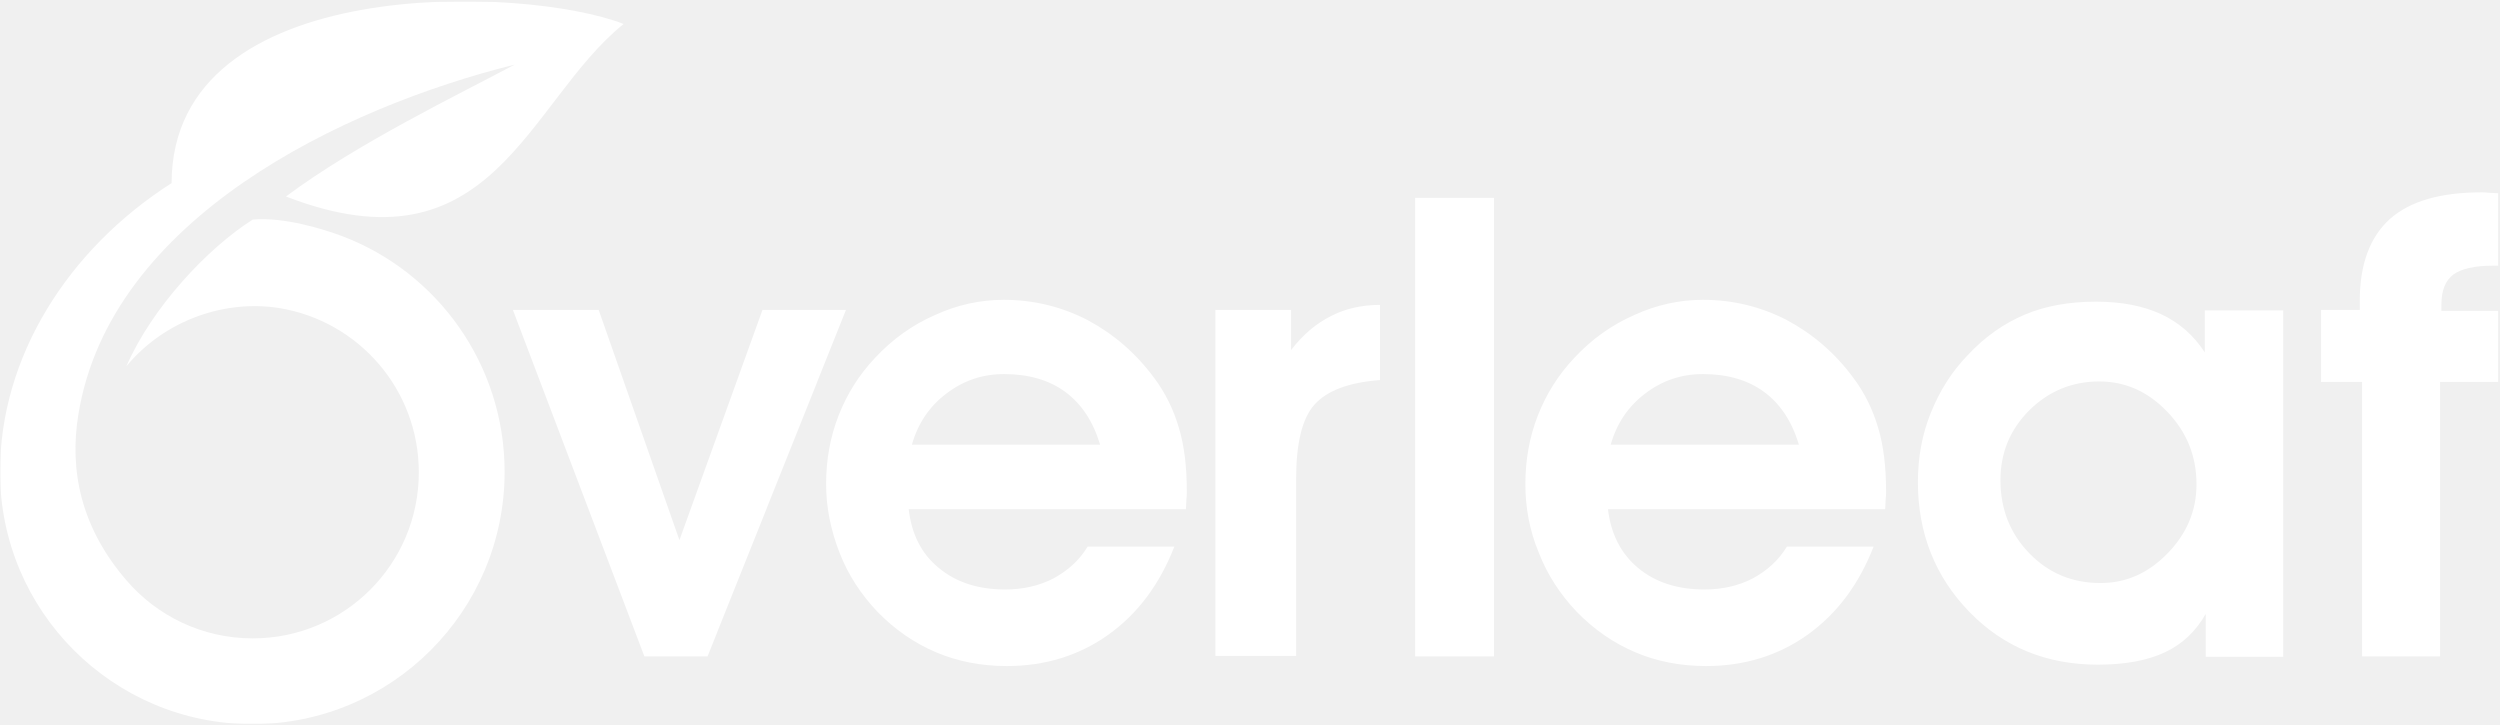
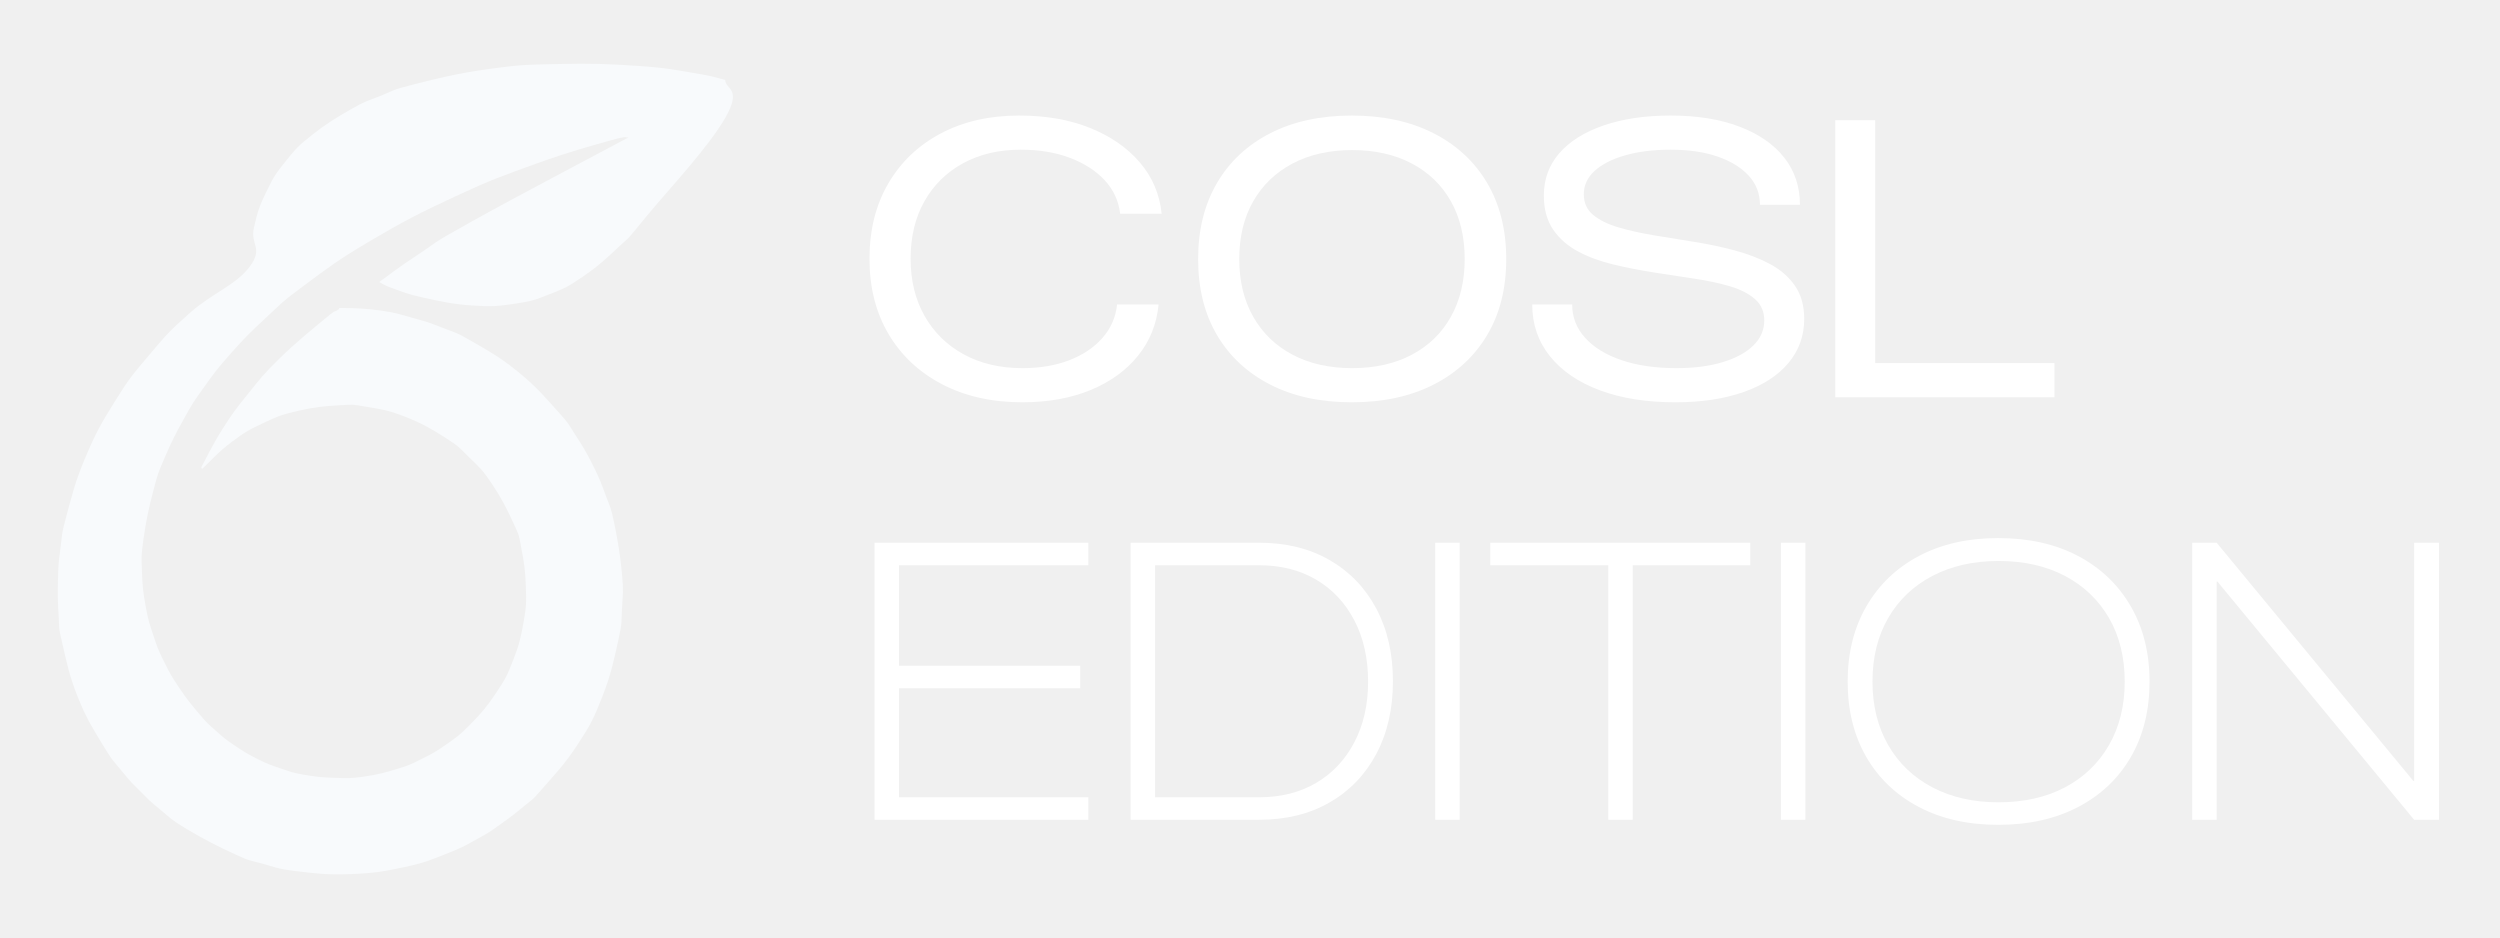
- <svg xmlns="http://www.w3.org/2000/svg" id="Layer_1" viewBox="0 0 542 157" enable-background="new 0 0 542 157">
-   <style>.st0{filter:url(#Adobe_OpacityMaskFilter);} .st1{fill:#FFFFFF;} .st2{mask:url(#mask-2);fill:#FFFFFF;}</style>
-   <g id="Page-1">
-     <g id="Overleaf">
-       <g id="Group-3">
-         <defs>
-           <filter id="Adobe_OpacityMaskFilter" filterUnits="userSpaceOnUse" x="0" y=".3" width="299.2" height="156.7">
-             <feColorMatrix values="1 0 0 0 0 0 1 0 0 0 0 0 1 0 0 0 0 0 1 0" />
-           </filter>
-         </defs>
-         <mask maskUnits="userSpaceOnUse" x="0" y=".3" width="299.2" height="156.7" id="mask-2">
-           <g class="st0">
-             <path id="path-1" class="st1" d="M299.2 156.9H.1V.3h299.1z" />
-           </g>
-         </mask>
-         <path id="Fill-1" class="st2" d="M197 110.3c.6 5.4 2.7 9.7 6.5 12.8 3.7 3.1 8.5 4.7 14.4 4.7 3.9 0 7.4-.8 10.5-2.4 3.1-1.7 5.6-3.9 7.4-6.9h18.8c-3.2 8.2-7.9 14.5-14.3 19.1-6.3 4.5-13.7 6.8-22 6.8-5.6 0-10.7-1-15.4-3-4.7-2-8.9-4.9-12.7-8.8-3.5-3.7-6.3-7.9-8.2-12.8s-2.9-9.8-2.9-14.9c0-5.2.9-10.2 2.7-14.8 1.8-4.6 4.4-8.8 7.9-12.5 3.8-4.1 8.2-7.2 13-9.3 4.8-2.2 9.8-3.3 14.9-3.3 6.5 0 12.6 1.5 18.2 4.4 5.6 3 10.4 7.1 14.4 12.5 2.4 3.2 4.2 6.8 5.4 10.9 1.2 4 1.7 8.6 1.7 13.8 0 .4 0 1-.1 1.9 0 .9-.1 1.5-.1 1.9H197v-.1zm41.5-13.9c-1.5-5-4-8.8-7.5-11.4-3.5-2.6-8-3.9-13.3-3.9-4.7 0-8.8 1.4-12.5 4.2-3.7 2.8-6.2 6.5-7.5 11.1h40.8zm60.7-14c-6.8.5-11.5 2.3-14.2 5.3-2.7 3-4 8.4-4 16.2v38.3h-17.5v-75h16.4v8.7c2.6-3.4 5.5-5.8 8.7-7.4 3.1-1.6 6.7-2.4 10.6-2.4v16.3zm-164-77.2C114-3.1 37.3-6.1 37.2 39.7 14.8 54 0 77.3 0 102.3 0 132.5 24.5 157 54.7 157c30.2 0 54.7-24.5 54.7-54.7 0-23.3-14.6-43.3-35.2-51.1-4-1.5-12.6-4.2-19.4-3.6-9.8 6.2-21.8 19-27.4 31.8 8.4-10.1 21.5-14.5 33.2-12.6 17.1 2.8 30.2 17.6 30.2 35.6 0 19.9-16.1 36-36 36-11 0-20.8-4.9-27.4-12.6-9.9-11.5-12.4-23.9-10.4-36 6.9-42.4 57.2-66.5 94.6-75.8C99.4 20.5 77.4 31.1 62 42.6c44.9 17.4 52.2-20.5 73.2-37.4zm18.2 137.1h-13.7l-28.5-75.1h18.6l17.5 49.9 18-49.9h18.1l-30 75.1z" />
+ <svg xmlns="http://www.w3.org/2000/svg" width="160" height="60" viewBox="174 536 1136 424" preserveAspectRatio="xMidYMid meet">
+   <path d="M 427.69 564.09 C 442.75 563.76 450.27 564.02 464.06 564.96 C 477.85 565.89 481.69 566.96 490.37 568.36 C 499.06 569.76 500.24 570.58 503.53 571.32 C 503.53 575.64 511.41 574.95 503.53 588.60 C 495.65 602.24 478.34 620.50 467.72 633.35 C 457.11 646.21 461.69 640.99 455.29 647.04 C 448.89 653.09 445.57 656.10 438.62 660.86 C 431.68 665.62 430.46 666.01 423.71 668.68 C 416.96 671.36 415.64 671.88 407.92 673.01 C 400.20 674.14 397.69 674.42 388.62 673.82 C 379.55 673.23 374.61 672.01 366.70 670.31 C 358.78 668.61 357.15 667.66 352.66 666.09 C 348.17 664.52 347.89 663.90 346.29 663.16 C 350.74 660.03 354.75 656.70 364.06 650.61 C 373.38 644.52 367.59 647.20 388.62 635.49 C 409.66 623.78 441.91 606.92 459.67 597.40 C 457.48 597.79 460.16 596.31 450.90 598.95 C 441.64 601.59 433.01 603.81 417.57 609.39 C 402.13 614.97 397.33 616.58 380.73 624.31 C 364.13 632.04 357.19 635.65 342.14 644.52 C 327.08 653.39 322.73 656.94 312.31 664.63 C 301.89 672.31 302.13 672.64 294.77 679.46 C 287.41 686.27 285.11 688.58 278.86 695.61 C 272.61 702.63 271.08 704.83 266.38 711.39 C 261.68 717.95 261.36 718.47 257.51 725.42 C 253.65 732.36 251.88 735.82 248.84 742.95 C 245.81 750.09 245.82 749.76 243.70 757.86 C 241.59 765.96 240.36 771.68 239.22 779.78 C 238.07 787.88 238.28 787.93 238.50 794.68 C 238.71 801.43 239.05 804.10 240.18 810.46 C 241.31 816.83 241.87 818.22 243.65 823.62 C 245.42 829.02 245.67 829.81 248.23 835.01 C 250.78 840.22 251.65 841.89 255.26 847.29 C 258.88 852.69 260.98 855.24 264.65 859.56 C 268.33 863.89 268.51 863.87 271.96 866.95 C 275.42 870.04 276.12 870.72 280.37 873.59 C 284.61 876.47 286.55 877.67 291.26 880.02 C 295.97 882.37 297.16 882.71 301.79 884.26 C 306.42 885.82 306.91 886.15 312.31 887.07 C 317.72 887.99 320.36 888.29 326.35 888.46 C 332.33 888.64 333.33 888.76 339.50 887.87 C 345.68 886.98 348.82 886.11 354.42 884.41 C 360.01 882.72 360.12 882.56 364.94 880.18 C 369.76 877.80 371.31 877.12 376.33 873.59 C 381.35 870.06 382.67 869.34 387.75 864.13 C 392.82 858.92 395.12 856.33 399.39 849.92 C 403.66 843.51 404.41 842.15 407.17 835.01 C 409.93 827.88 410.68 824.81 411.95 817.48 C 413.22 810.15 413.18 809.03 412.95 801.70 C 412.72 794.37 412.14 790.53 410.90 784.16 C 409.67 777.80 410.31 779.25 407.34 772.76 C 404.36 766.27 401.80 761.21 397.40 754.66 C 392.99 748.10 391.95 747.52 387.32 742.95 C 382.69 738.38 382.81 737.99 376.34 733.88 C 369.88 729.78 365.84 727.40 357.92 724.30 C 350.01 721.21 346.94 720.95 340.38 719.82 C 333.82 718.69 334.86 718.77 328.10 719.17 C 321.35 719.57 317.21 719.90 309.68 721.64 C 302.16 723.39 300.62 723.96 293.89 727.11 C 287.17 730.25 285.29 731.32 279.12 735.94 C 272.94 740.56 269.15 745.06 265.82 748.10 C 265.73 747.91 265.54 747.53 265.44 747.34 C 267.88 742.95 270.53 737.13 275.20 729.80 C 279.87 722.47 281.00 721.02 286.66 714.02 C 292.32 707.02 293.34 705.40 300.91 697.98 C 308.48 690.57 315.29 685.14 321.08 680.30 C 326.87 675.47 325.10 677.18 327.22 676.01 C 329.35 674.83 326.29 674.93 330.73 674.96 C 335.17 675.00 340.64 675.18 347.40 676.17 C 354.15 677.15 355.45 677.76 361.43 679.43 C 367.42 681.10 368.61 681.39 374.59 683.75 C 380.57 686.12 380.91 685.70 388.62 690.20 C 396.34 694.69 401.13 697.21 409.68 704.18 C 418.22 711.16 421.81 715.70 427.45 721.91 C 433.09 728.12 431.80 727.03 435.32 732.43 C 438.84 737.83 440.35 740.29 443.44 746.46 C 446.53 752.63 447.26 754.70 449.38 760.49 C 451.51 766.27 451.51 765.05 453.10 772.76 C 454.69 780.48 455.83 787.07 456.61 795.56 C 457.39 804.05 457.02 804.59 456.64 811.34 C 456.26 818.09 456.87 817.37 454.89 826.25 C 452.91 835.12 451.74 841.26 447.65 851.67 C 443.56 862.09 442.32 864.36 436.29 873.59 C 430.25 882.82 425.48 887.57 420.20 893.63 C 414.93 899.70 416.55 897.58 412.31 901.16 C 408.06 904.73 405.54 906.63 400.90 909.90 C 396.27 913.17 396.47 913.16 391.26 916.00 C 386.05 918.84 384.55 919.96 377.22 922.81 C 369.89 925.66 367.57 926.90 357.92 928.97 C 348.28 931.03 344.17 931.77 333.36 932.19 C 322.56 932.61 317.68 931.93 308.80 930.87 C 299.93 929.82 299.19 929.08 293.02 927.38 C 286.84 925.68 288.26 926.61 280.74 923.16 C 273.21 919.71 266.33 916.21 258.81 911.70 C 251.28 907.19 251.16 906.43 246.53 902.66 C 241.89 898.90 241.44 898.27 237.75 894.57 C 234.07 890.88 233.50 890.48 229.76 885.87 C 226.03 881.25 225.27 881.12 220.77 873.59 C 216.27 866.07 213.40 861.90 209.32 851.67 C 205.25 841.45 204.17 835.22 202.26 827.12 C 200.35 819.02 201.07 821.21 200.65 814.85 C 200.23 808.48 200.17 804.94 200.35 798.19 C 200.53 791.44 200.61 790.53 201.47 784.16 C 202.32 777.80 201.75 778.32 204.23 769.26 C 206.72 760.19 207.95 754.33 212.77 742.95 C 217.58 731.57 219.76 727.75 226.12 717.53 C 232.47 707.30 234.07 705.41 241.65 696.48 C 249.23 687.56 250.48 685.82 260.56 676.95 C 270.64 668.08 281.15 664.58 287.48 656.15 C 293.81 647.72 287.67 646.14 289.35 638.62 C 291.02 631.09 291.86 628.71 295.11 621.96 C 298.35 615.20 299.53 613.57 304.08 607.93 C 308.64 602.28 309.38 601.41 315.82 596.30 C 322.26 591.20 326.61 588.59 333.36 584.72 C 340.12 580.85 340.15 581.23 346.52 578.72 C 352.89 576.20 351.50 575.98 362.31 573.27 C 373.12 570.57 381.26 568.45 395.64 566.43 C 410.03 564.41 412.64 564.41 427.69 564.09 Z" fill="#f8fafc" fill-rule="evenodd" />
+   <g fill="#ffffff" fill-opacity="1">
+     <g transform="translate(560.8155, 715.5042)">
+       <g>
+         <path d="M 139.641 -42.141 C 138.816 -33.328 135.703 -25.566 130.297 -18.859 C 124.891 -12.16 117.688 -6.957 108.688 -3.25 C 99.695 0.445 89.383 2.297 77.75 2.297 C 63.883 2.297 51.719 -0.438 41.25 -5.906 C 30.789 -11.375 22.68 -18.984 16.922 -28.734 C 11.16 -38.492 8.281 -49.895 8.281 -62.938 C 8.281 -75.988 11.129 -87.391 16.828 -97.141 C 22.535 -106.898 30.5 -114.484 40.719 -119.891 C 50.945 -125.297 62.82 -128 76.344 -128 C 88.445 -128 99.172 -126.117 108.516 -122.359 C 117.859 -118.598 125.379 -113.395 131.078 -106.75 C 136.785 -100.113 140.109 -92.328 141.047 -83.391 L 122.188 -83.391 C 121.477 -89.273 119.125 -94.359 115.125 -98.641 C 111.133 -102.93 105.875 -106.312 99.344 -108.781 C 92.82 -111.25 85.391 -112.484 77.047 -112.484 C 67.055 -112.484 58.301 -110.426 50.781 -106.312 C 43.258 -102.195 37.41 -96.438 33.234 -89.031 C 29.055 -81.633 26.969 -72.938 26.969 -62.938 C 26.969 -53.07 29.082 -44.406 33.312 -36.938 C 37.551 -29.469 43.488 -23.645 51.125 -19.469 C 58.77 -15.301 67.645 -13.219 77.75 -13.219 C 85.75 -13.219 92.863 -14.422 99.094 -16.828 C 105.32 -19.242 110.344 -22.625 114.156 -26.969 C 117.977 -31.32 120.188 -36.379 120.781 -42.141 Z M 139.641 -42.141 " />
      </g>
-       <path id="Fill-4" class="st1" d="M348.6 110.3c.6 5.4 2.8 9.7 6.5 12.8 3.7 3.1 8.5 4.7 14.4 4.7 3.9 0 7.4-.8 10.5-2.4 3.1-1.7 5.6-3.9 7.4-6.9h18.8c-3.2 8.2-7.9 14.5-14.3 19.1-6.3 4.5-13.7 6.8-22 6.8-5.6 0-10.7-1-15.4-3-4.7-2-8.9-4.9-12.7-8.8-3.5-3.7-6.3-7.9-8.2-12.8-2-4.8-2.9-9.8-2.9-14.9 0-5.2.9-10.2 2.7-14.8 1.8-4.6 4.4-8.8 7.9-12.5 3.8-4.1 8.2-7.2 13-9.3 4.8-2.2 9.8-3.3 14.9-3.3 6.5 0 12.6 1.5 18.2 4.4 5.6 3 10.4 7.1 14.4 12.5 2.4 3.2 4.2 6.8 5.4 10.9 1.2 4 1.7 8.6 1.7 13.8 0 .4 0 1-.1 1.9 0 .9-.1 1.5-.1 1.9h-60.1v-.1zM390 96.4c-1.5-5-4-8.8-7.5-11.4-3.5-2.6-8-3.9-13.3-3.9-4.7 0-8.8 1.4-12.5 4.2-3.7 2.8-6.2 6.5-7.5 11.1H390zm88.2 45.9v-9.2c-2.1 3.7-5 6.5-8.8 8.3-3.8 1.8-8.7 2.7-14.6 2.7-11.1 0-20.4-3.8-27.8-11.4-7.4-7.6-11.2-17-11.2-28.2 0-5.3.9-10.3 2.8-15 1.9-4.7 4.5-8.9 8-12.5 3.7-4 7.9-6.9 12.4-8.8s9.7-2.8 15.4-2.8c5.5 0 10.2.9 14.1 2.7 3.9 1.8 7.1 4.6 9.5 8.3v-9.1h17v75.1h-16.8v-.1zm-44.5-38.2c0 6.3 2.1 11.6 6.3 15.9 4.2 4.3 9.3 6.4 15.4 6.4 5.5 0 10.3-2.1 14.5-6.4 4.2-4.3 6.3-9.3 6.3-15 0-6.1-2.1-11.3-6.3-15.7-4.2-4.4-9.1-6.6-14.8-6.6-5.9 0-10.9 2.1-15.1 6.2-4.2 4.2-6.3 9.2-6.3 15.2zm107.9-36.9v15.6H529v59.5h-16.9V82.8h-8.9V67.2h8.4v-2c0-7.9 2.2-13.8 6.5-17.7 4.4-3.9 11-5.8 19.9-5.8.3 0 .9 0 1.7.1.8 0 1.4.1 1.9.1v15.7h-1.2c-4 0-6.8.7-8.5 1.9-1.7 1.3-2.6 3.4-2.6 6.5v1.4h12.3v-.2zm-234.8 75.1h17.1V42.9h-17.1v99.4z" />
+     </g>
+   </g>
+   <g fill="#ffffff" fill-opacity="1">
+     <g transform="translate(710.1489, 715.5042)">
+       <g>
+         <path d="M 78.109 2.297 C 63.879 2.297 51.535 -0.375 41.078 -5.719 C 30.617 -11.07 22.535 -18.598 16.828 -28.297 C 11.129 -37.992 8.281 -49.484 8.281 -62.766 C 8.281 -76.047 11.129 -87.562 16.828 -97.312 C 22.535 -107.07 30.617 -114.625 41.078 -119.969 C 51.535 -125.32 63.879 -128 78.109 -128 C 92.328 -128 104.695 -125.32 115.219 -119.969 C 125.738 -114.625 133.879 -107.07 139.641 -97.312 C 145.398 -87.562 148.281 -76.047 148.281 -62.766 C 148.281 -49.484 145.398 -37.992 139.641 -28.297 C 133.879 -18.598 125.738 -11.07 115.219 -5.719 C 104.695 -0.375 92.328 2.297 78.109 2.297 Z M 26.969 -62.766 C 26.969 -52.773 29.082 -44.047 33.312 -36.578 C 37.551 -29.117 43.52 -23.359 51.219 -19.297 C 58.914 -15.242 67.938 -13.219 78.281 -13.219 C 88.625 -13.219 97.645 -15.242 105.344 -19.297 C 113.039 -23.359 118.973 -29.117 123.141 -36.578 C 127.316 -44.047 129.406 -52.773 129.406 -62.766 C 129.406 -72.879 127.316 -81.633 123.141 -89.031 C 118.973 -96.438 113.039 -102.164 105.344 -106.219 C 97.645 -110.281 88.625 -112.312 78.281 -112.312 C 67.938 -112.312 58.914 -110.281 51.219 -106.219 C 43.52 -102.164 37.551 -96.438 33.312 -89.031 C 29.082 -81.633 26.969 -72.879 26.969 -62.766 Z M 26.969 -62.766 " />
+       </g>
+     </g>
+   </g>
+   <g fill="#ffffff" fill-opacity="1">
+     <g transform="translate(866.7109, 715.5042)">
+       <g>
+         <path d="M 66.469 -128 C 78.457 -128 88.859 -126.32 97.672 -122.969 C 106.492 -119.625 113.285 -114.926 118.047 -108.875 C 122.805 -102.82 125.188 -95.68 125.188 -87.453 L 107.016 -87.453 C 107.016 -92.504 105.336 -96.879 101.984 -100.578 C 98.641 -104.285 93.941 -107.195 87.891 -109.312 C 81.836 -111.426 74.695 -112.484 66.469 -112.484 C 58.594 -112.484 51.688 -111.629 45.75 -109.922 C 39.812 -108.223 35.195 -105.875 31.906 -102.875 C 28.613 -99.875 26.969 -96.32 26.969 -92.219 C 26.969 -88.332 28.379 -85.211 31.203 -82.859 C 34.023 -80.516 37.816 -78.633 42.578 -77.219 C 47.336 -75.812 52.688 -74.609 58.625 -73.609 C 64.562 -72.609 70.703 -71.609 77.047 -70.609 C 83.391 -69.609 89.531 -68.316 95.469 -66.734 C 101.406 -65.148 106.754 -63.094 111.516 -60.562 C 116.273 -58.031 120.066 -54.738 122.891 -50.688 C 125.711 -46.633 127.125 -41.609 127.125 -35.609 C 127.125 -27.973 124.742 -21.301 119.984 -15.594 C 115.223 -9.895 108.43 -5.488 99.609 -2.375 C 90.797 0.738 80.453 2.297 68.578 2.297 C 55.422 2.297 43.961 0.473 34.203 -3.172 C 24.453 -6.816 16.898 -11.988 11.547 -18.688 C 6.203 -25.383 3.531 -33.203 3.531 -42.141 L 21.688 -42.141 C 21.688 -36.379 23.656 -31.32 27.594 -26.969 C 31.531 -22.625 37.051 -19.242 44.156 -16.828 C 51.27 -14.422 59.586 -13.219 69.109 -13.219 C 77.109 -13.219 84.102 -14.129 90.094 -15.953 C 96.094 -17.773 100.738 -20.301 104.031 -23.531 C 107.32 -26.77 108.969 -30.562 108.969 -34.906 C 108.969 -38.906 107.555 -42.141 104.734 -44.609 C 101.91 -47.078 98.117 -49.016 93.359 -50.422 C 88.598 -51.836 83.25 -52.984 77.312 -53.859 C 71.375 -54.742 65.234 -55.688 58.891 -56.688 C 52.547 -57.688 46.406 -58.891 40.469 -60.297 C 34.531 -61.711 29.18 -63.68 24.422 -66.203 C 19.66 -68.734 15.867 -72.055 13.047 -76.172 C 10.223 -80.285 8.812 -85.457 8.812 -91.688 C 8.812 -99.094 11.16 -105.5 15.859 -110.906 C 20.566 -116.312 27.27 -120.508 35.969 -123.5 C 44.664 -126.5 54.832 -128 66.469 -128 Z M 66.469 -128 " />
+       </g>
+     </g>
+   </g>
+   <g fill="#ffffff" fill-opacity="1">
+     <g transform="translate(997.3555, 715.5042)">
+       <g>
+         <path d="M 110.188 -15.516 L 110.188 0 L 10.578 0 L 10.578 -125.891 L 28.734 -125.891 L 28.734 -15.516 Z M 110.188 -15.516 " />
+       </g>
+     </g>
+   </g>
+   <g fill="#ffffff" fill-opacity="1">
+     <g transform="translate(560.8155, 907.5042)">
+       <g>
+         <path d="M 104.031 -70 L 104.031 -59.766 L 21.688 -59.766 L 21.688 -10.219 L 107.734 -10.219 L 107.734 0 L 10.578 0 L 10.578 -125.891 L 107.734 -125.891 L 107.734 -115.656 L 21.688 -115.656 L 21.688 -70 Z M 104.031 -70 " />
+       </g>
+     </g>
+   </g>
+   <g fill="#ffffff" fill-opacity="1">
+     <g transform="translate(677.1792, 907.5042)">
+       <g>
+         <path d="M 10.578 0 L 10.578 -125.891 L 68.938 -125.891 C 81.164 -125.891 91.832 -123.27 100.938 -118.031 C 110.051 -112.801 117.133 -105.457 122.188 -96 C 127.238 -86.539 129.766 -75.52 129.766 -62.938 C 129.766 -50.363 127.238 -39.344 122.188 -29.875 C 117.133 -20.414 110.051 -13.07 100.938 -7.844 C 91.832 -2.613 81.164 0 68.938 0 Z M 21.688 -10.219 L 68.938 -10.219 C 78.812 -10.219 87.453 -12.391 94.859 -16.734 C 102.266 -21.086 108.051 -27.234 112.219 -35.172 C 116.395 -43.109 118.484 -52.305 118.484 -62.766 C 118.484 -73.348 116.395 -82.633 112.219 -90.625 C 108.051 -98.613 102.266 -104.781 94.859 -109.125 C 87.453 -113.477 78.812 -115.656 68.938 -115.656 L 21.688 -115.656 Z M 21.688 -10.219 " />
+       </g>
+     </g>
+   </g>
+   <g fill="#ffffff" fill-opacity="1">
+     <g transform="translate(815.5814, 907.5042)">
+       <g>
+         <path d="M 10.578 -125.891 L 21.688 -125.891 L 21.688 0 L 10.578 0 Z M 10.578 -125.891 " />
+       </g>
+     </g>
+   </g>
+   <g fill="#ffffff" fill-opacity="1">
+     <g transform="translate(847.8459, 907.5042)">
+       <g>
+         <path d="M 121.484 -125.891 L 121.484 -115.656 L 68.062 -115.656 L 68.062 0 L 56.953 0 L 56.953 -115.656 L 3.344 -115.656 L 3.344 -125.891 Z M 121.484 -125.891 " />
+       </g>
+     </g>
+   </g>
+   <g fill="#ffffff" fill-opacity="1">
+     <g transform="translate(972.6723, 907.5042)">
+       <g>
+         <path d="M 10.578 -125.891 L 21.688 -125.891 L 21.688 0 L 10.578 0 Z M 10.578 -125.891 " />
+       </g>
+     </g>
+   </g>
+   <g fill="#ffffff" fill-opacity="1">
+     <g transform="translate(1004.937, 907.5042)">
+       <g>
+         <path d="M 77.047 2.297 C 63.297 2.297 51.273 -0.406 40.984 -5.812 C 30.703 -11.219 22.738 -18.801 17.094 -28.562 C 11.457 -38.32 8.641 -49.723 8.641 -62.766 C 8.641 -75.816 11.488 -87.25 17.188 -97.062 C 22.883 -106.875 30.848 -114.484 41.078 -119.891 C 51.305 -125.297 63.297 -128 77.047 -128 C 90.922 -128 103 -125.297 113.281 -119.891 C 123.562 -114.484 131.551 -106.875 137.25 -97.062 C 142.957 -87.25 145.812 -75.816 145.812 -62.766 C 145.812 -49.723 142.988 -38.32 137.344 -28.562 C 131.707 -18.801 123.719 -11.219 113.375 -5.812 C 103.031 -0.406 90.922 2.297 77.047 2.297 Z M 19.922 -62.766 C 19.922 -51.836 22.301 -42.227 27.062 -33.938 C 31.82 -25.656 38.52 -19.25 47.156 -14.719 C 55.801 -10.195 65.82 -7.938 77.219 -7.938 C 88.738 -7.938 98.789 -10.195 107.375 -14.719 C 115.957 -19.25 122.629 -25.656 127.391 -33.938 C 132.148 -42.227 134.531 -51.836 134.531 -62.766 C 134.531 -73.816 132.148 -83.457 127.391 -91.688 C 122.629 -99.914 115.957 -106.289 107.375 -110.812 C 98.789 -115.332 88.738 -117.594 77.219 -117.594 C 65.82 -117.594 55.801 -115.332 47.156 -110.812 C 38.52 -106.289 31.82 -99.914 27.062 -91.688 C 22.301 -83.457 19.922 -73.816 19.922 -62.766 Z M 19.922 -62.766 " />
+       </g>
+     </g>
+   </g>
+   <g fill="#ffffff" fill-opacity="1">
+     <g transform="translate(1159.559, 907.5042)">
+       <g>
+         <path d="M 21.688 -125.891 L 111.078 -17.625 L 111.422 -17.625 L 111.422 -125.891 L 122.719 -125.891 L 122.719 0 L 111.422 0 L 22.031 -108.25 L 21.688 -108.25 L 21.688 0 L 10.578 0 L 10.578 -125.891 Z M 21.688 -125.891 " />
+       </g>
    </g>
  </g>
</svg>
